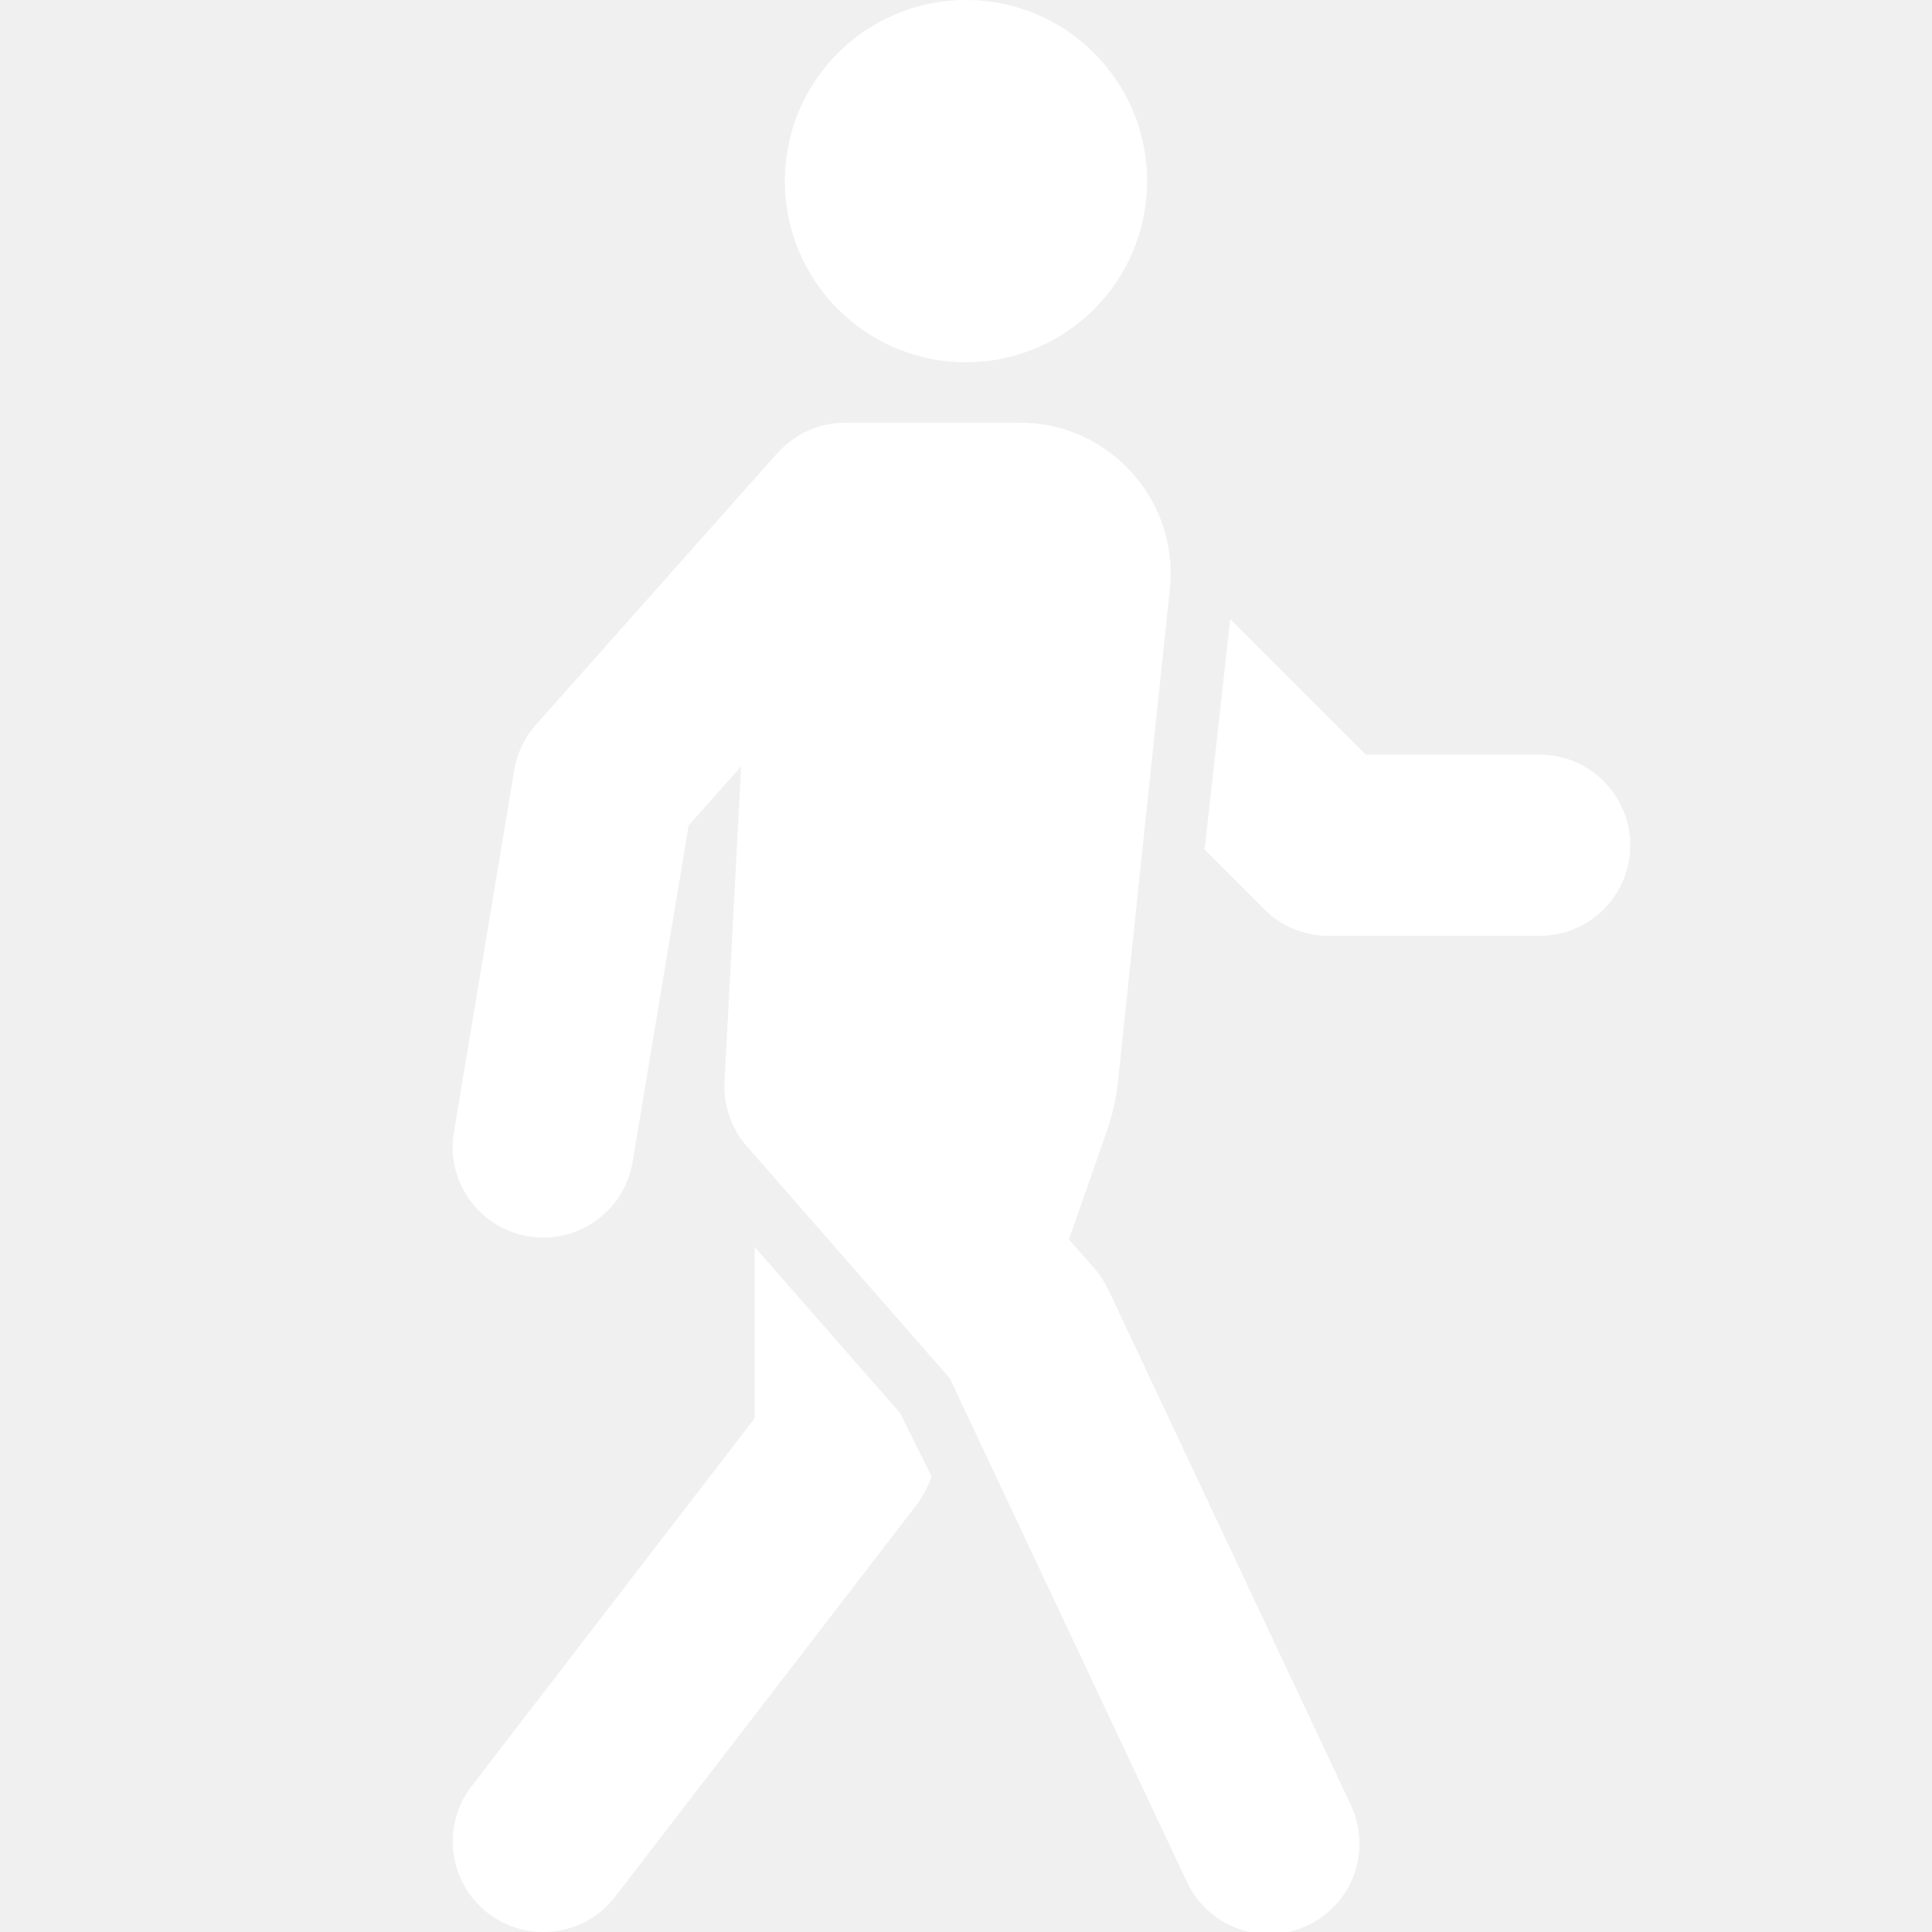
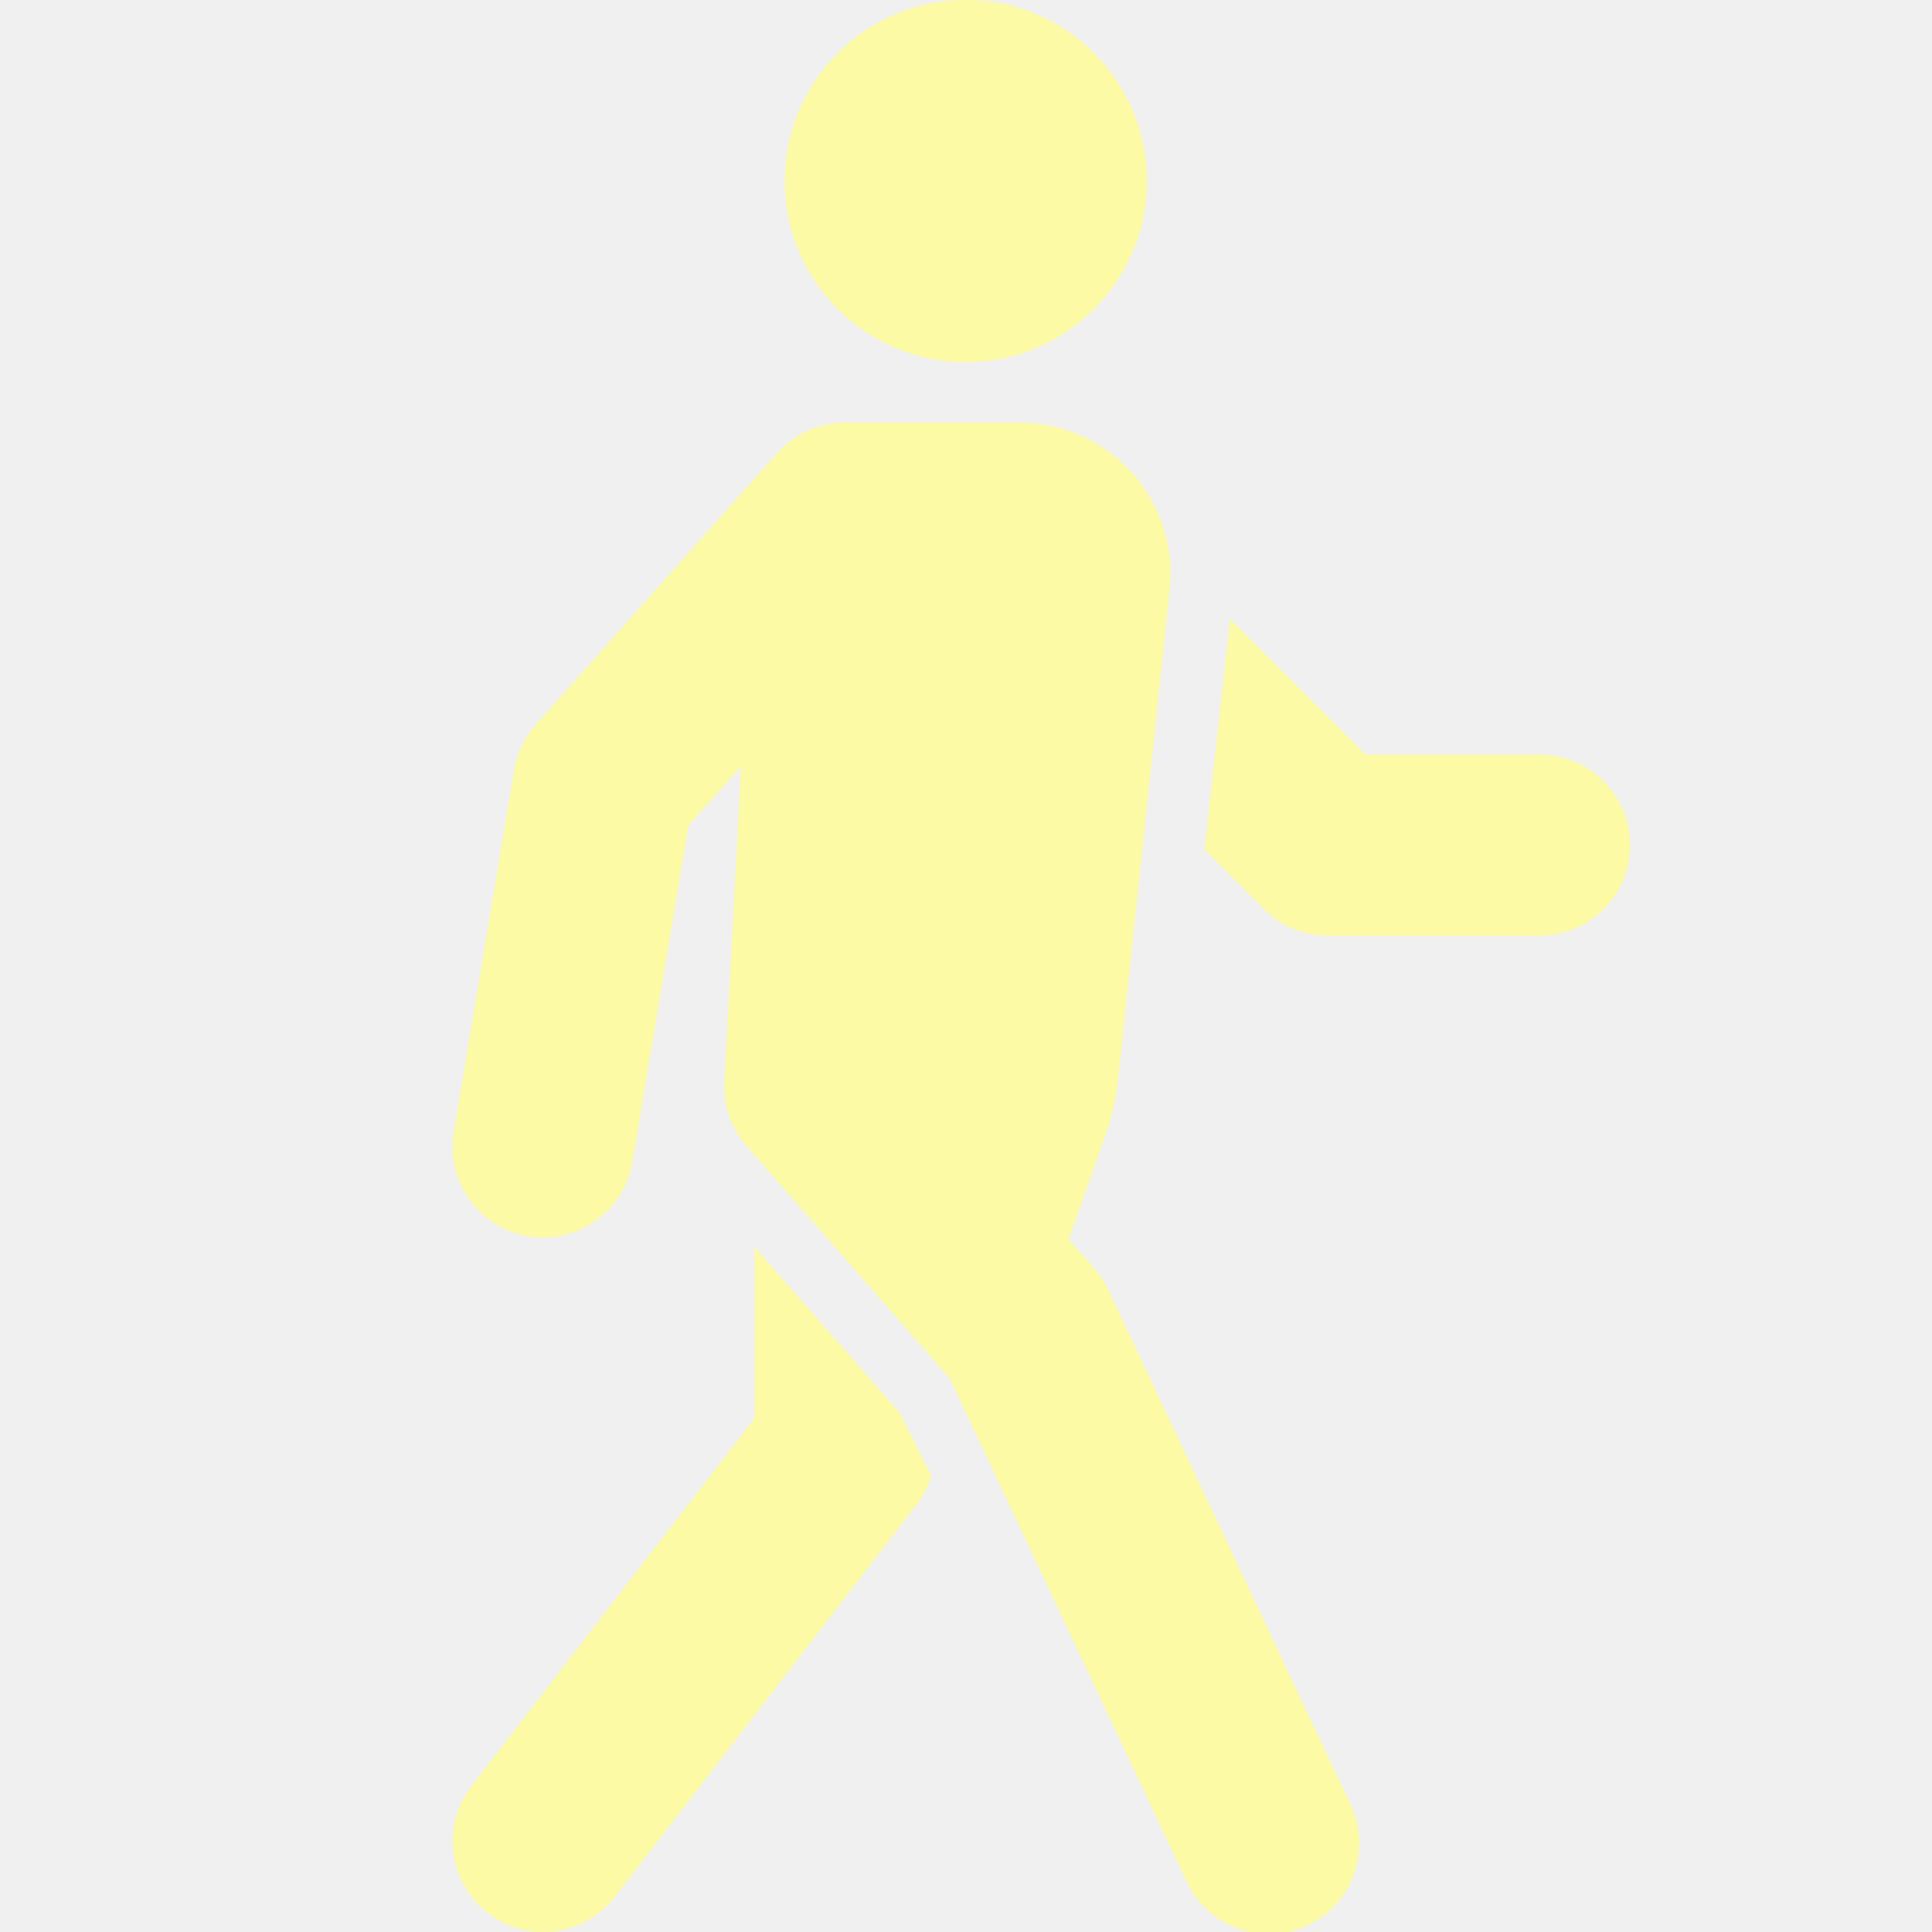
- <svg xmlns="http://www.w3.org/2000/svg" width="24" height="24" fill="#FFFFFF" viewBox="0 0 16 16">
+ <svg xmlns="http://www.w3.org/2000/svg" width="24" height="24" fill="#FCFAA5" viewBox="0 0 16 16">
  <path d="M9.5 1.5a1.5 1.5 0 1 1-3 0 1.5 1.5 0 0 1 3 0M6.44 3.752A.75.75 0 0 1 7 3.5h1.445c.742 0 1.32.643 1.243 1.38l-.43 4.083a1.8 1.8 0 0 1-.088.395l-.318.906.213.242a.8.8 0 0 1 .114.175l2 4.25a.75.75 0 1 1-1.357.638l-1.956-4.154-1.68-1.921A.75.75 0 0 1 6 8.96l.138-2.613-.435.489-.464 2.786a.75.75 0 1 1-1.48-.246l.5-3a.75.75 0 0 1 .18-.375l2-2.25Z" />
  <path d="M6.25 11.745v-1.418l1.204 1.375.261.524a.8.8 0 0 1-.12.231l-2.5 3.25a.75.75 0 1 1-1.19-.914zm4.22-4.215-.494-.494.205-1.843.006-.067 1.124 1.124h1.44a.75.75 0 0 1 0 1.5H11a.75.75 0 0 1-.531-.22Z" />
</svg>
